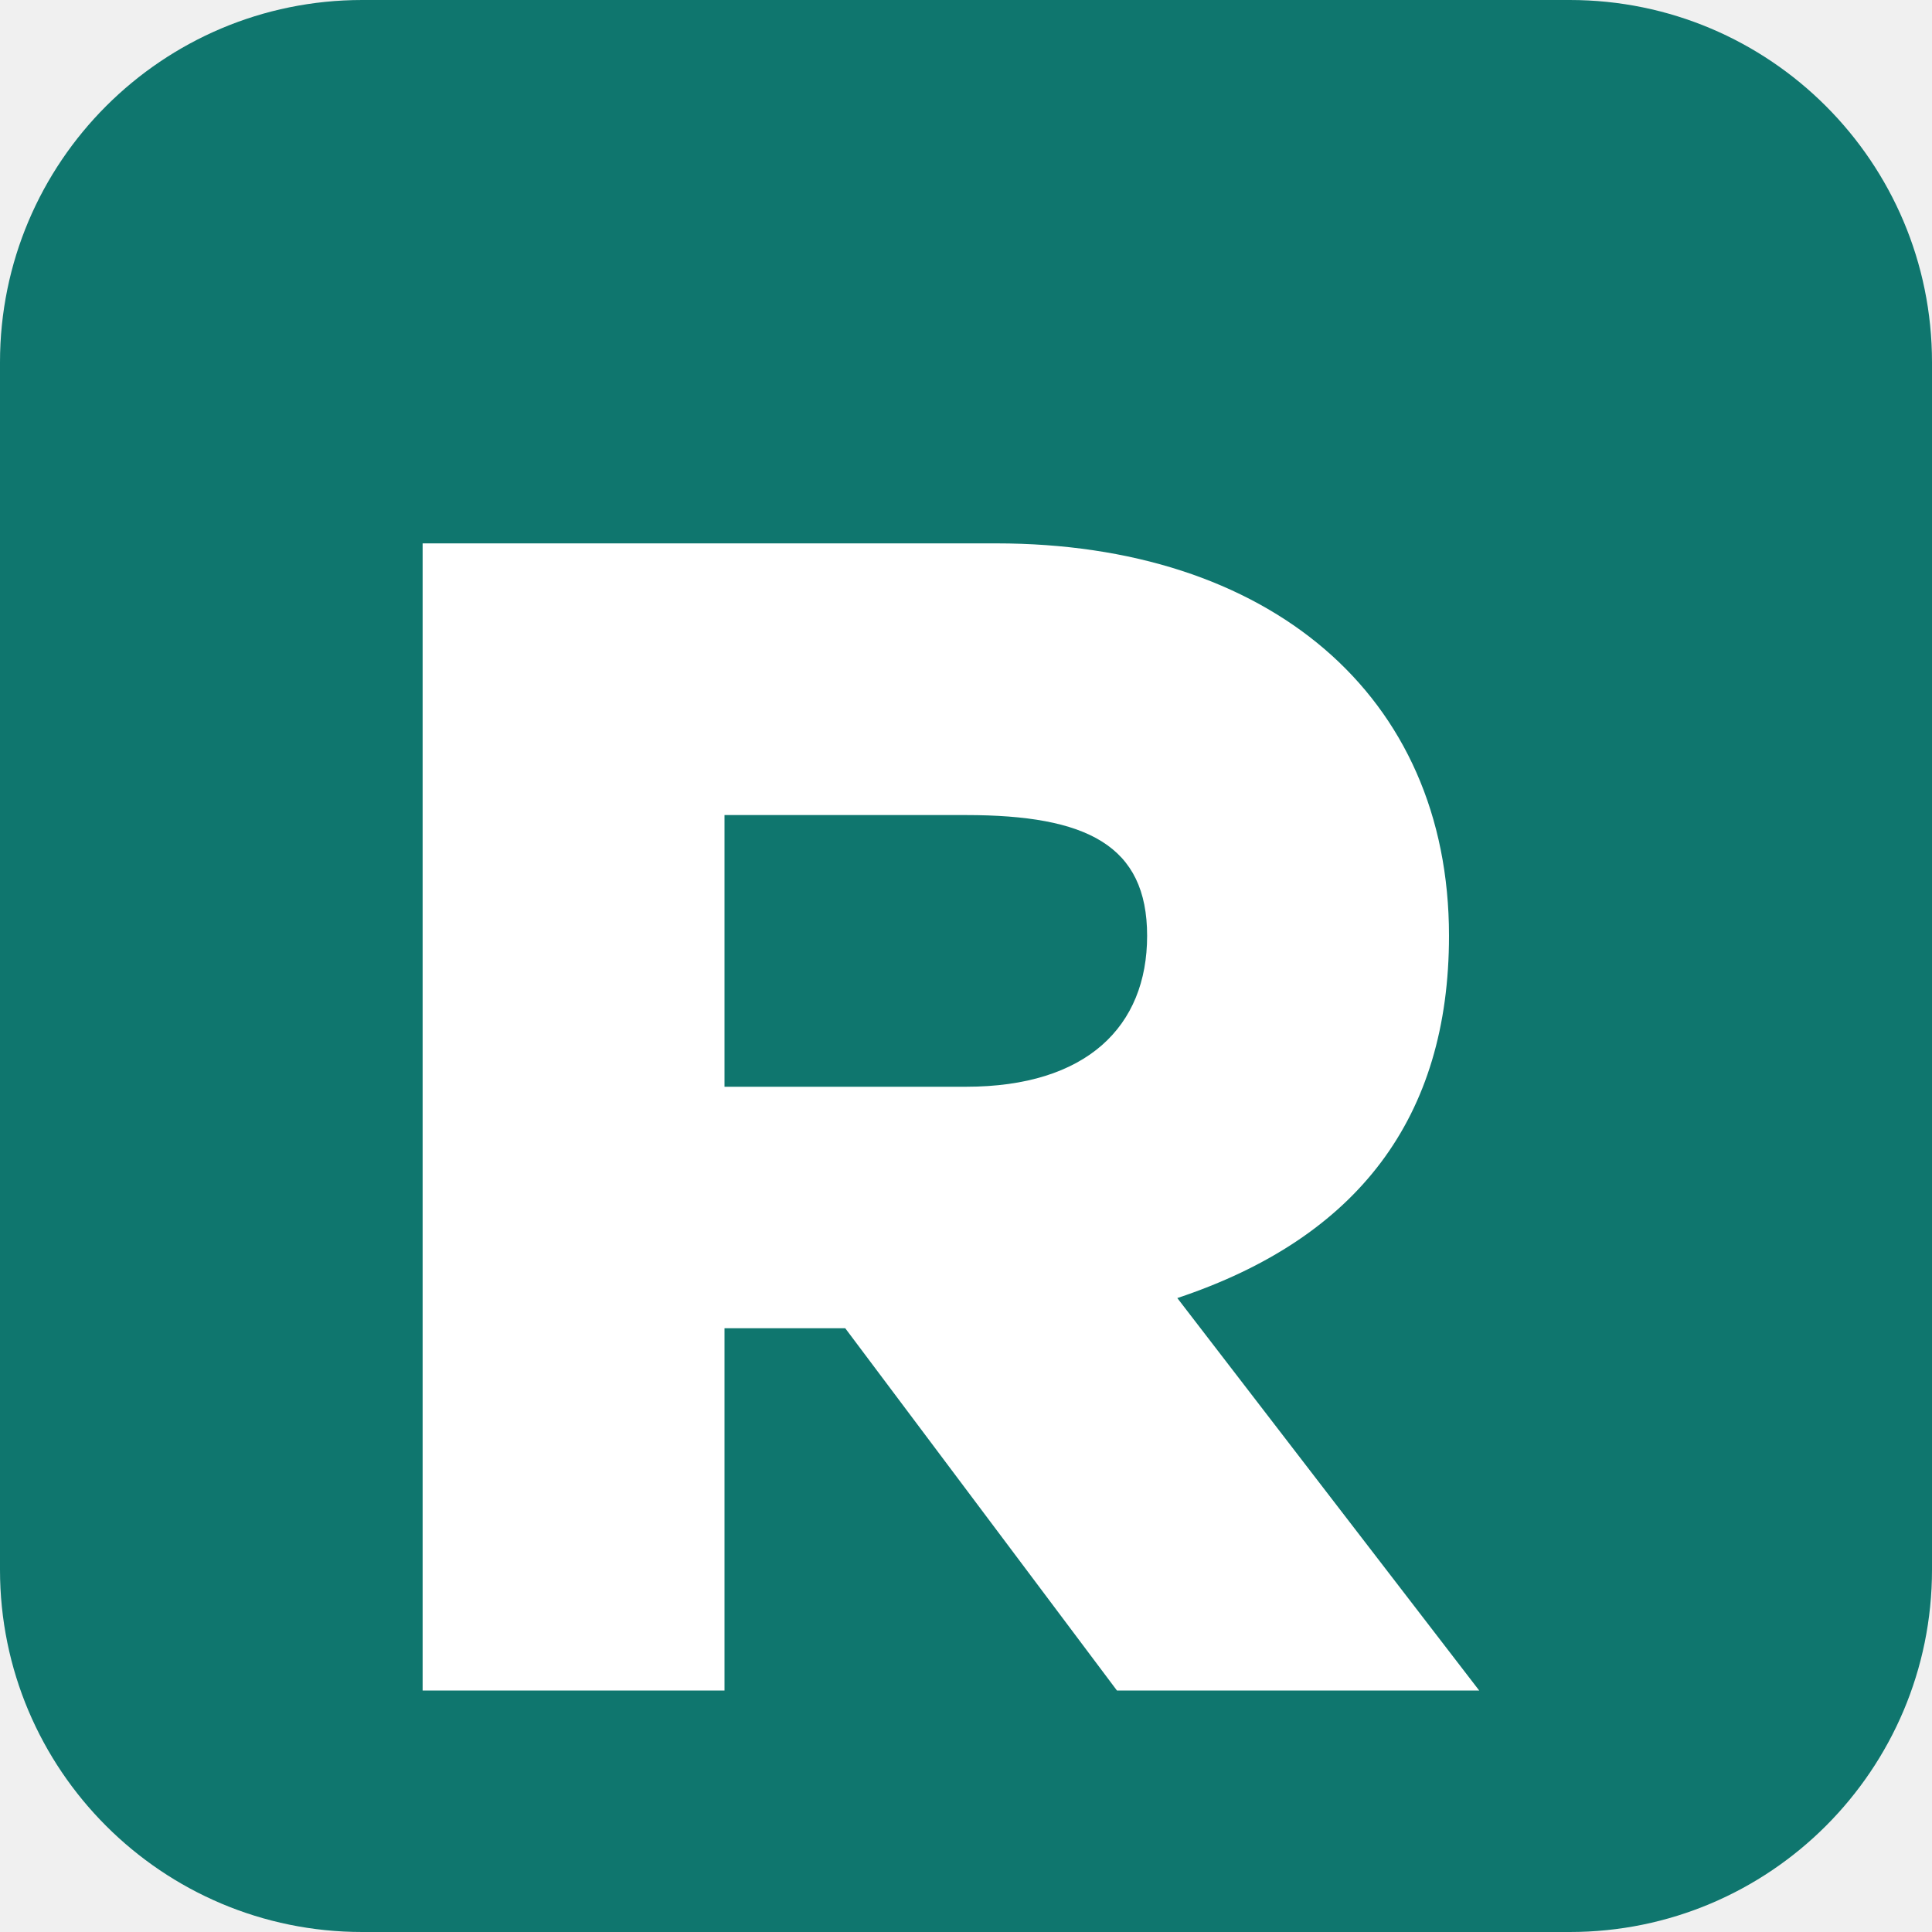
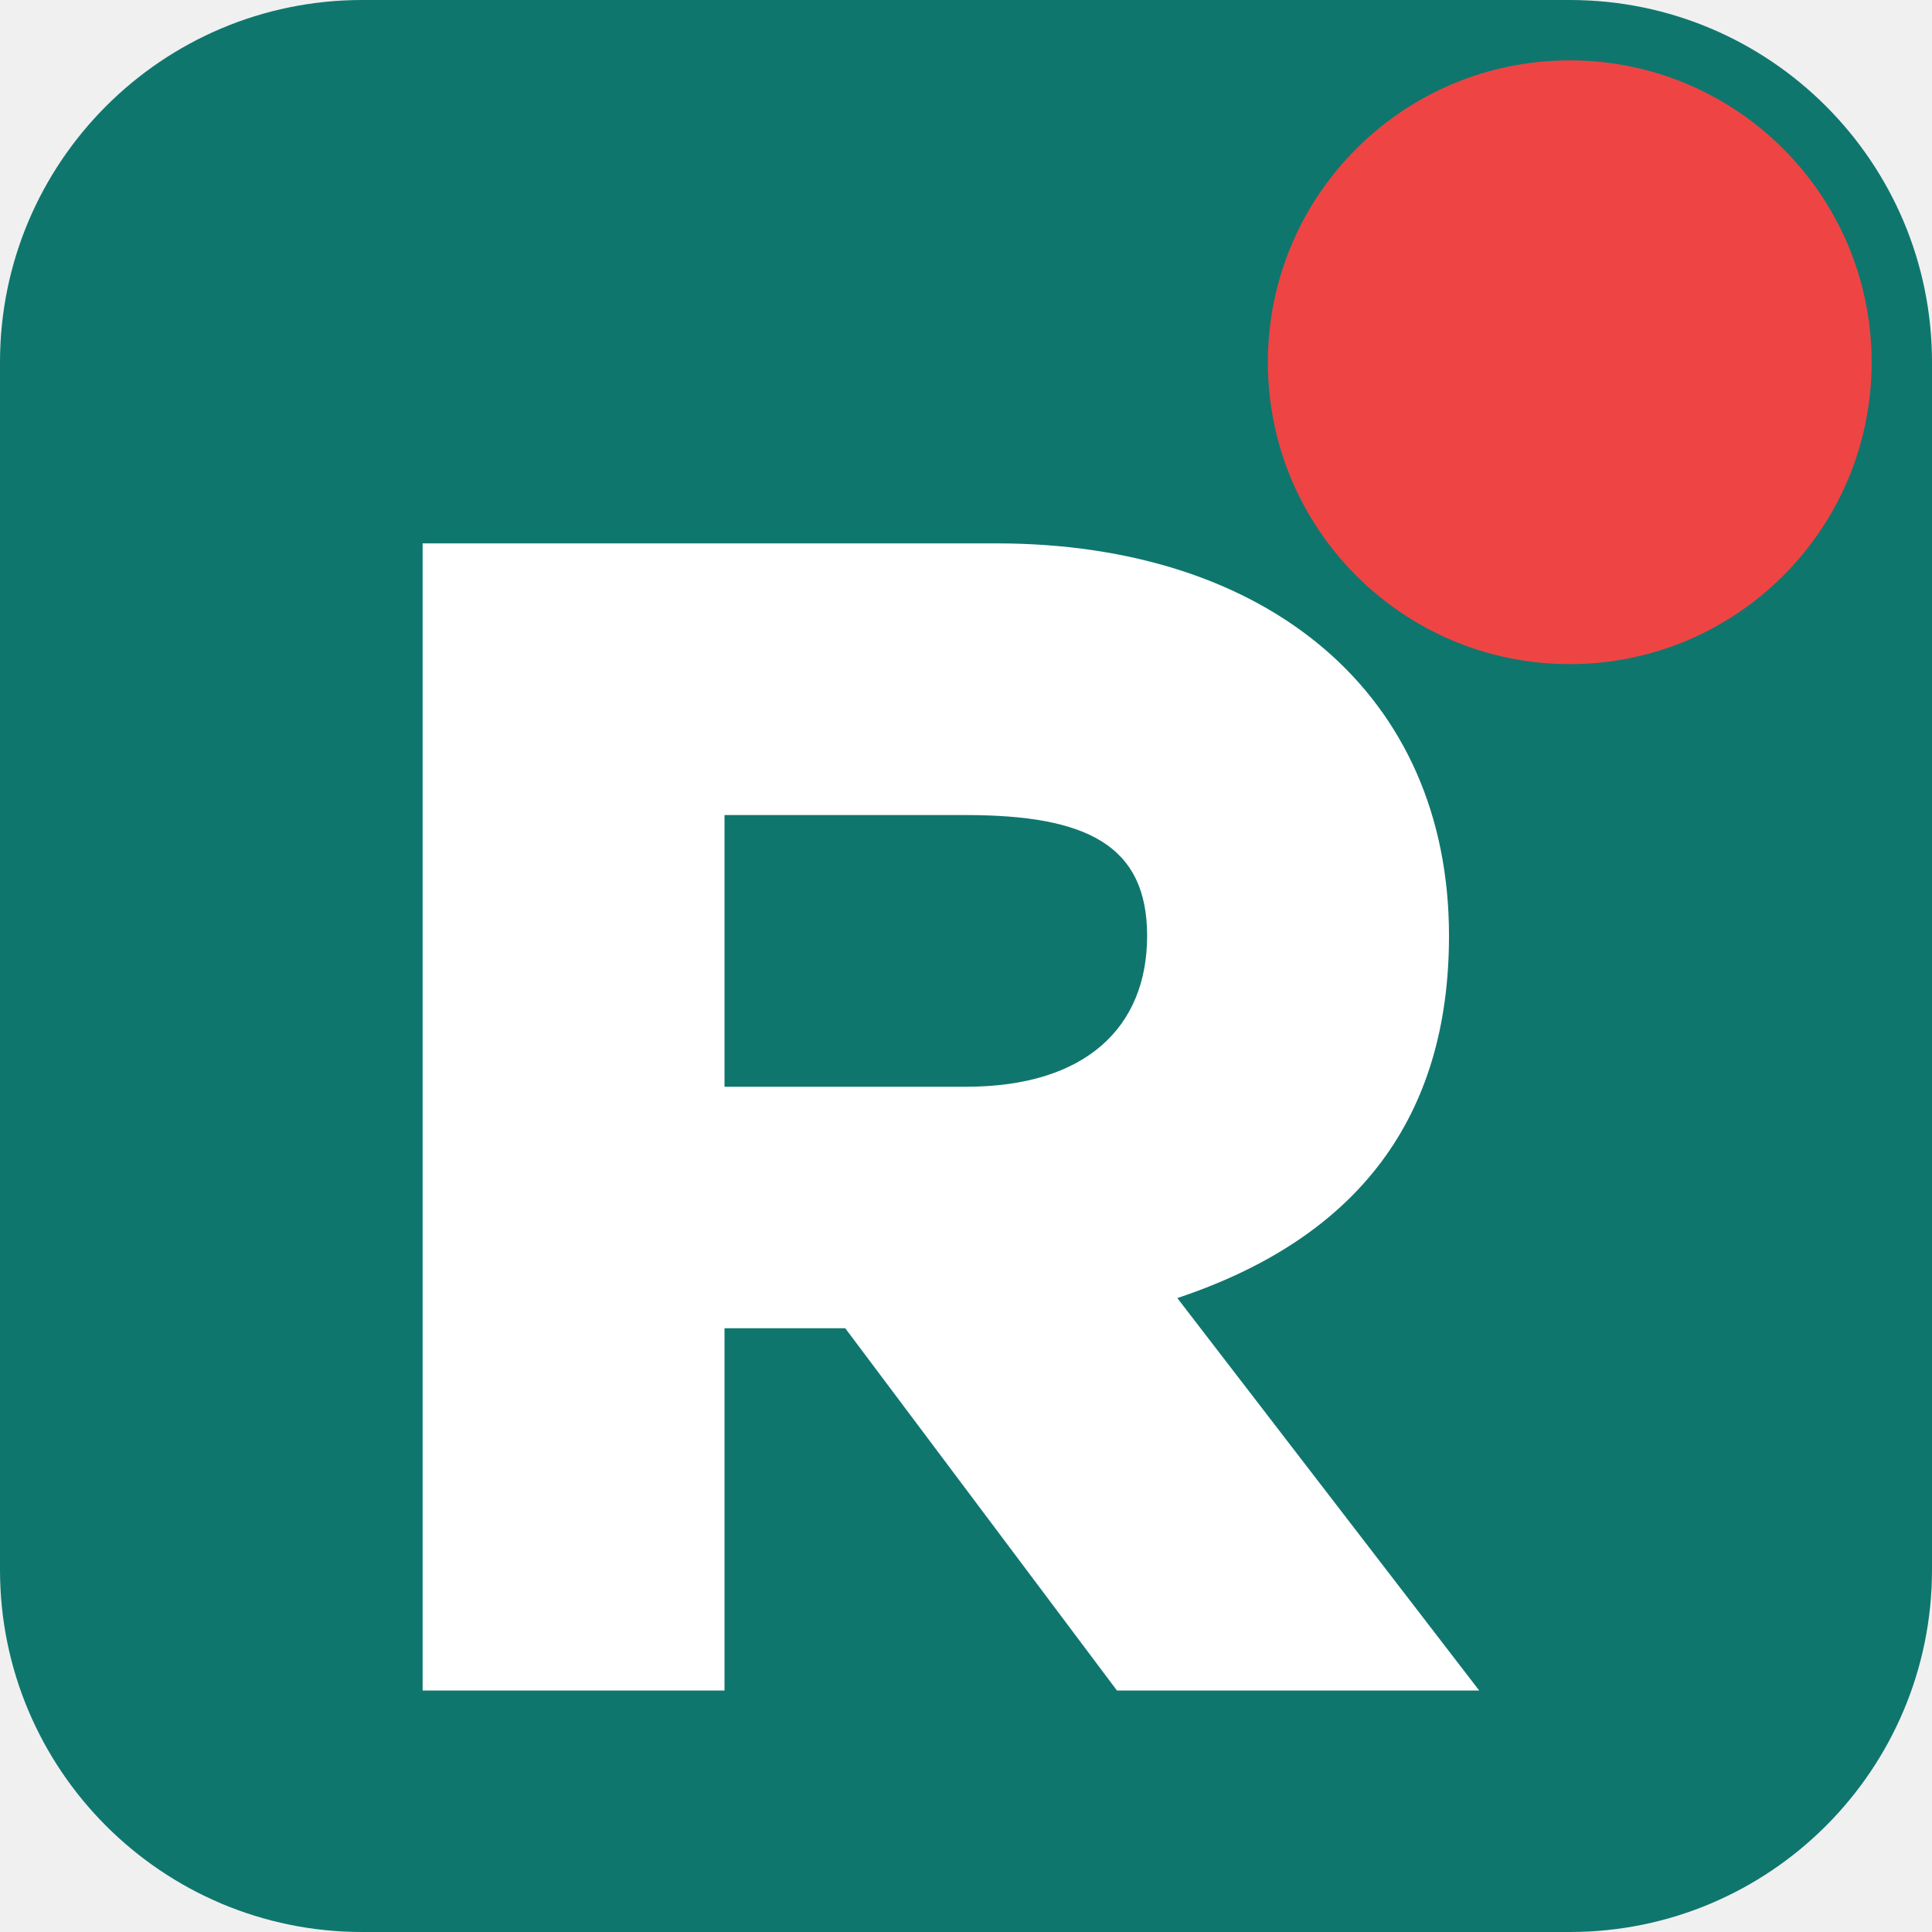
<svg xmlns="http://www.w3.org/2000/svg" viewBox="0 0 64 64">
  <rect width="64" height="64" rx="12" fill="#0f766e" />
  <path fill="#ffffff" d="M14 18h19c9 0 15 5 15 13 0 6-3 10-9 12l10 13H37L28 44h-4v12H14V18zm10 9v9h8c4 0 6-2 6-5s-2-4-6-4h-8z" />
+   <circle cx="52" cy="12" r="10" fill="#ef4444" />
</svg>
